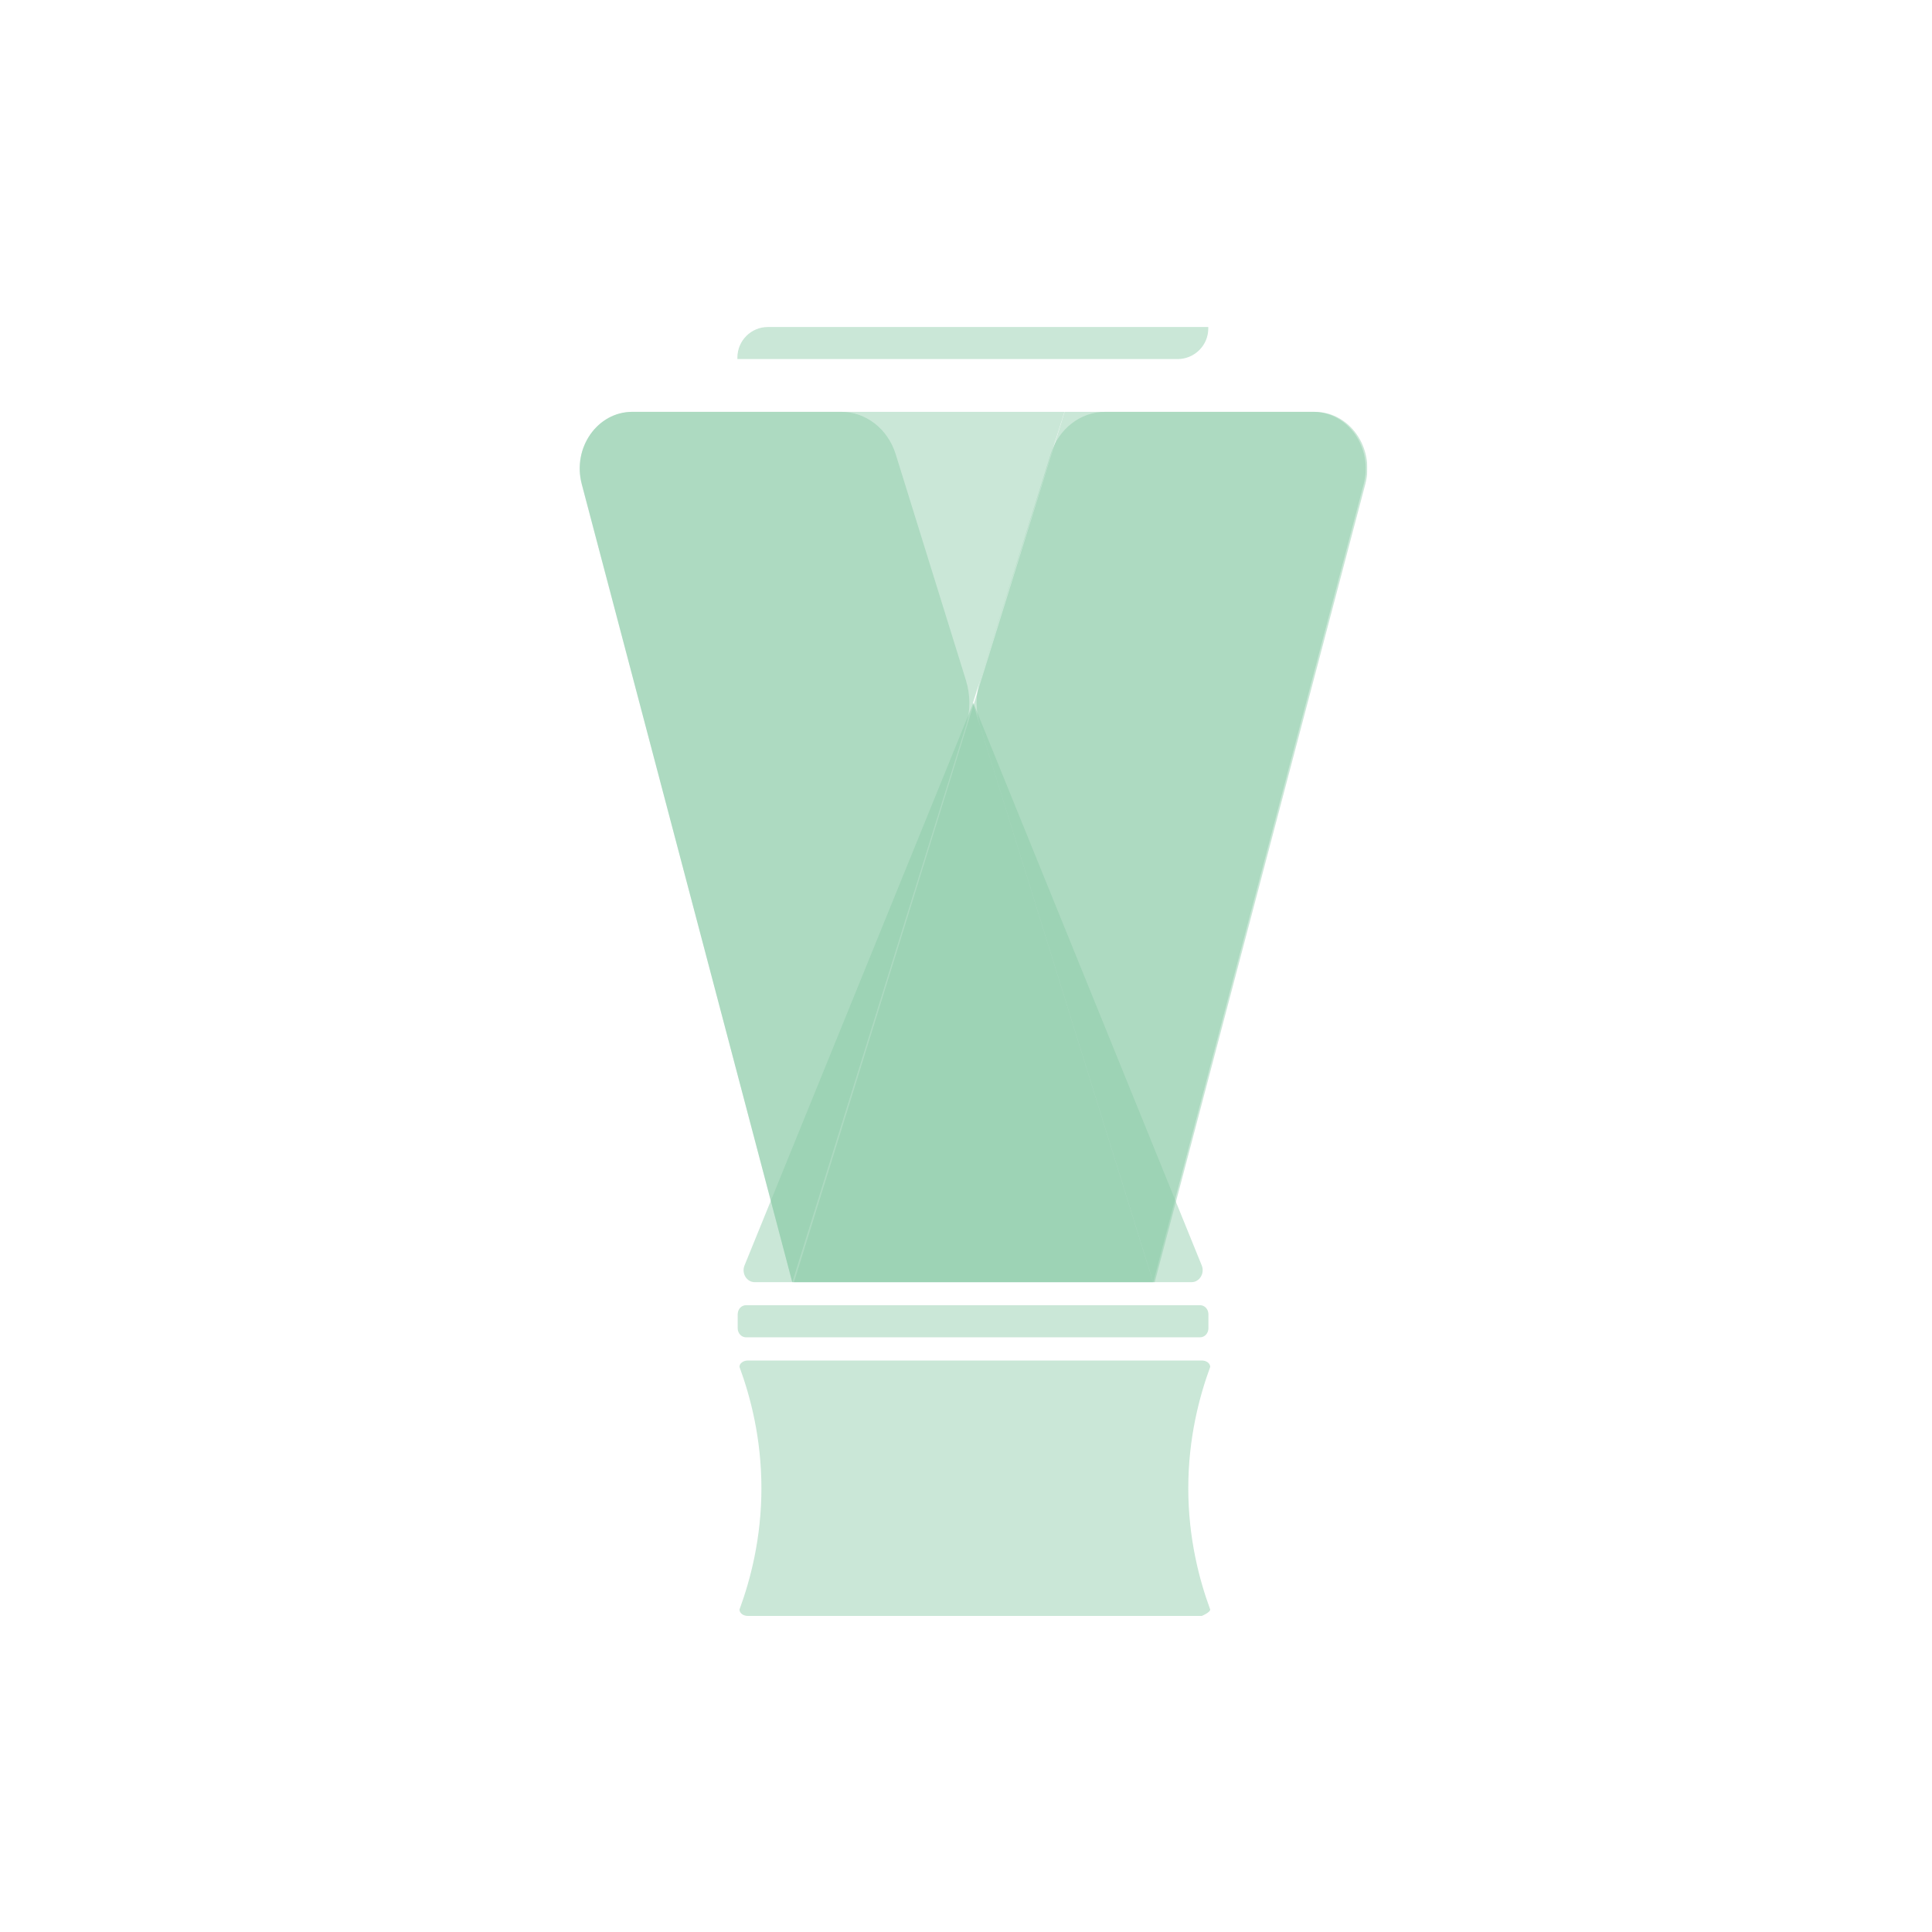
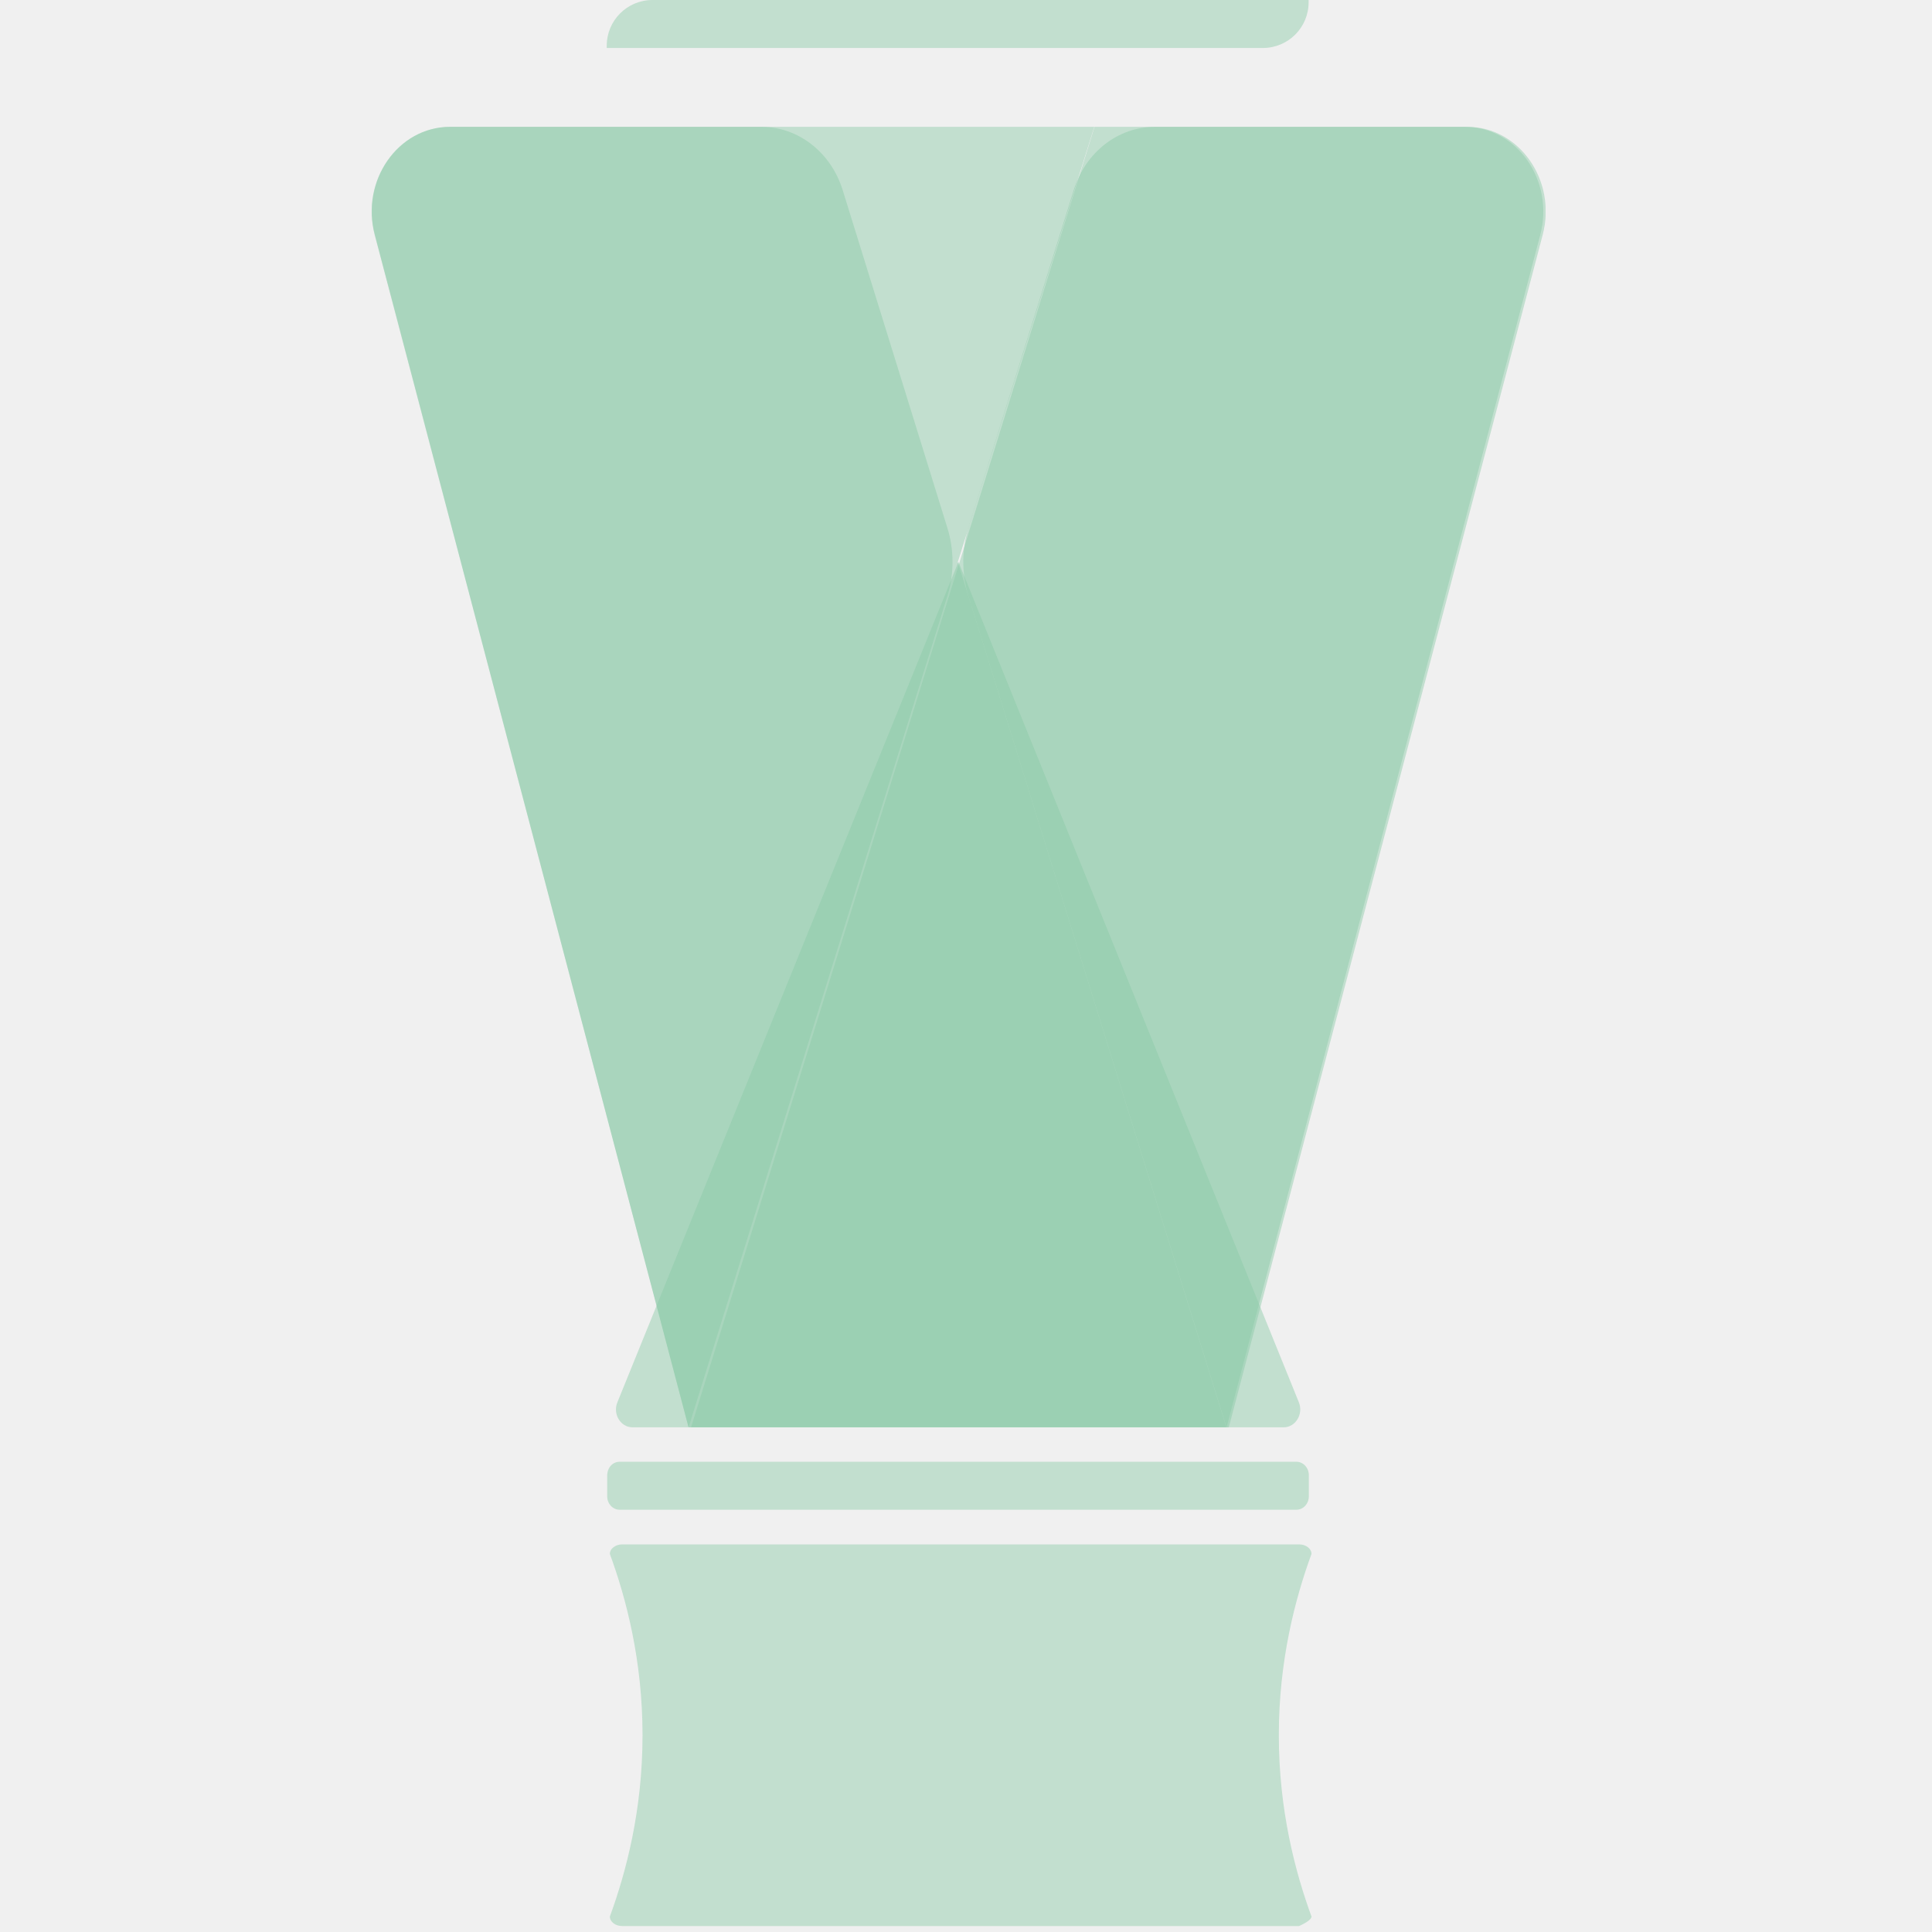
- <svg xmlns="http://www.w3.org/2000/svg" width="130" height="130" viewBox="0 0 130 130" fill="none">
-   <rect width="130" height="130" fill="white" />
+ <svg xmlns="http://www.w3.org/2000/svg" width="104" height="104" viewBox="0 0 104 104" fill="none">
  <g clip-path="url(#clip0_412_111)">
-     <path opacity="0.45" d="M77.598 86.274H53.311L39.141 32.574C38.498 30.133 40.194 27.712 42.543 27.712H71.627L65.465 47.309L77.588 86.284L77.598 86.274Z" fill="#89C9A6" />
-     <path opacity="0.45" d="M53.412 86.274H77.699L91.87 32.574C92.512 30.133 90.816 27.712 88.467 27.712H71.637L65.545 47.309L53.422 86.284L53.412 86.274Z" fill="#89C9A6" />
-     <path opacity="0.45" d="M64.993 48.84L53.311 86.274L39.151 32.574C38.508 30.133 40.204 27.712 42.553 27.712H56.603C58.259 27.712 59.734 28.852 60.266 30.553L64.993 45.769C65.304 46.769 65.304 47.85 64.993 48.85V48.84Z" fill="#89C9A6" />
-     <path opacity="0.45" d="M91.759 32.574L77.598 86.274L65.947 48.84C65.635 47.84 65.635 46.759 65.947 45.759L70.704 30.543C71.236 28.852 72.701 27.712 74.367 27.712H88.357C90.705 27.712 92.401 30.133 91.759 32.574Z" fill="#89C9A6" />
-     <path opacity="0.45" d="M80.168 86.274H50.782C50.24 86.274 49.879 85.674 50.1 85.143L65.495 47.299L80.86 85.143C81.081 85.674 80.71 86.274 80.178 86.274H80.168Z" fill="#89C9A6" />
-     <path opacity="0.45" d="M80.75 89.985H50.2C49.889 89.985 49.638 89.715 49.638 89.375V88.435C49.638 88.435 49.638 88.174 49.799 88.004C49.899 87.894 50.04 87.824 50.2 87.824H80.75C81.061 87.824 81.312 88.094 81.312 88.435V89.375C81.312 89.715 81.061 89.985 80.75 89.985Z" fill="#89C9A6" />
-     <path opacity="0.45" d="M80.87 108.732H50.321C50.01 108.732 49.759 108.542 49.759 108.302C50.491 106.311 51.234 103.51 51.234 100.139C51.234 96.768 50.491 93.967 49.759 91.976C49.759 91.946 49.759 91.796 49.919 91.676C50.02 91.596 50.16 91.546 50.321 91.546H80.87C81.181 91.546 81.432 91.736 81.432 91.976C80.7 93.967 79.957 96.768 79.957 100.139C79.957 103.51 80.7 106.311 81.432 108.302C81.432 108.332 81.432 108.482 80.87 108.732Z" fill="#89C9A6" />
-     <path opacity="0.45" d="M51.685 22H81.302V22.1C81.302 23.241 80.378 24.161 79.234 24.161H49.618V24.061C49.618 22.92 50.541 22 51.685 22Z" fill="#89C9A6" />
+     <path opacity="0.45" d="M66.027 76.833H37.066L20.168 12.64C19.402 9.722 21.424 6.828 24.224 6.828H58.906L51.558 30.255L66.015 76.845L66.027 76.833Z" fill="#89C9A6" />
+     <path opacity="0.45" d="M37.185 76.833H66.146L83.044 12.64C83.81 9.722 81.788 6.828 78.987 6.828H58.918L51.654 30.255L37.197 76.845L37.185 76.833Z" fill="#89C9A6" />
+     <path opacity="0.45" d="M50.996 32.084L37.066 76.833L20.18 12.64C19.414 9.722 21.436 6.828 24.236 6.828H40.991C42.965 6.828 44.725 8.192 45.359 10.225L50.996 28.413C51.367 29.609 51.367 30.901 50.996 32.096V32.084Z" fill="#89C9A6" />
+     <path opacity="0.45" d="M82.913 12.64L66.027 76.833L52.133 32.084C51.762 30.889 51.762 29.597 52.133 28.401L57.805 10.213C58.439 8.192 60.187 6.828 62.173 6.828H78.856C81.656 6.828 83.679 9.722 82.913 12.64Z" fill="#89C9A6" />
+     <path opacity="0.45" d="M69.09 76.833H34.05C33.404 76.833 32.973 76.116 33.236 75.482L51.594 30.243L69.916 75.482C70.179 76.116 69.737 76.833 69.102 76.833H69.09Z" fill="#89C9A6" />
+     <path opacity="0.45" d="M69.784 81.27H33.356C32.985 81.27 32.685 80.947 32.685 80.54V79.416C32.685 79.416 32.685 79.105 32.877 78.902C32.997 78.77 33.164 78.687 33.356 78.687H69.784C70.156 78.687 70.455 79.01 70.455 79.416V80.54C70.455 80.947 70.156 81.27 69.784 81.27Z" fill="#89C9A6" />
+     <path opacity="0.45" d="M69.928 103.68H33.499C33.128 103.68 32.829 103.453 32.829 103.166C33.703 100.786 34.588 97.438 34.588 93.407C34.588 89.377 33.703 86.029 32.829 83.649C32.829 83.614 32.829 83.434 33.021 83.291C33.14 83.195 33.308 83.135 33.499 83.135H69.928C70.299 83.135 70.598 83.362 70.598 83.649C69.725 86.029 68.839 89.377 68.839 93.407C68.839 97.438 69.725 100.786 70.598 103.166C70.598 103.201 70.598 103.381 69.928 103.68Z" fill="#89C9A6" />
+     <path opacity="0.45" d="M35.127 0H70.443V0.12C70.443 1.483 69.342 2.583 67.977 2.583H32.661V2.463C32.661 1.1 33.763 0 35.127 0Z" fill="#89C9A6" />
  </g>
  <defs>
    <clipPath id="clip0_412_111">
-       <rect width="53" height="108" fill="white" transform="translate(39 22)" />
+       <rect width="63.2" height="104" fill="white" transform="translate(20)" />
    </clipPath>
  </defs>
</svg>
